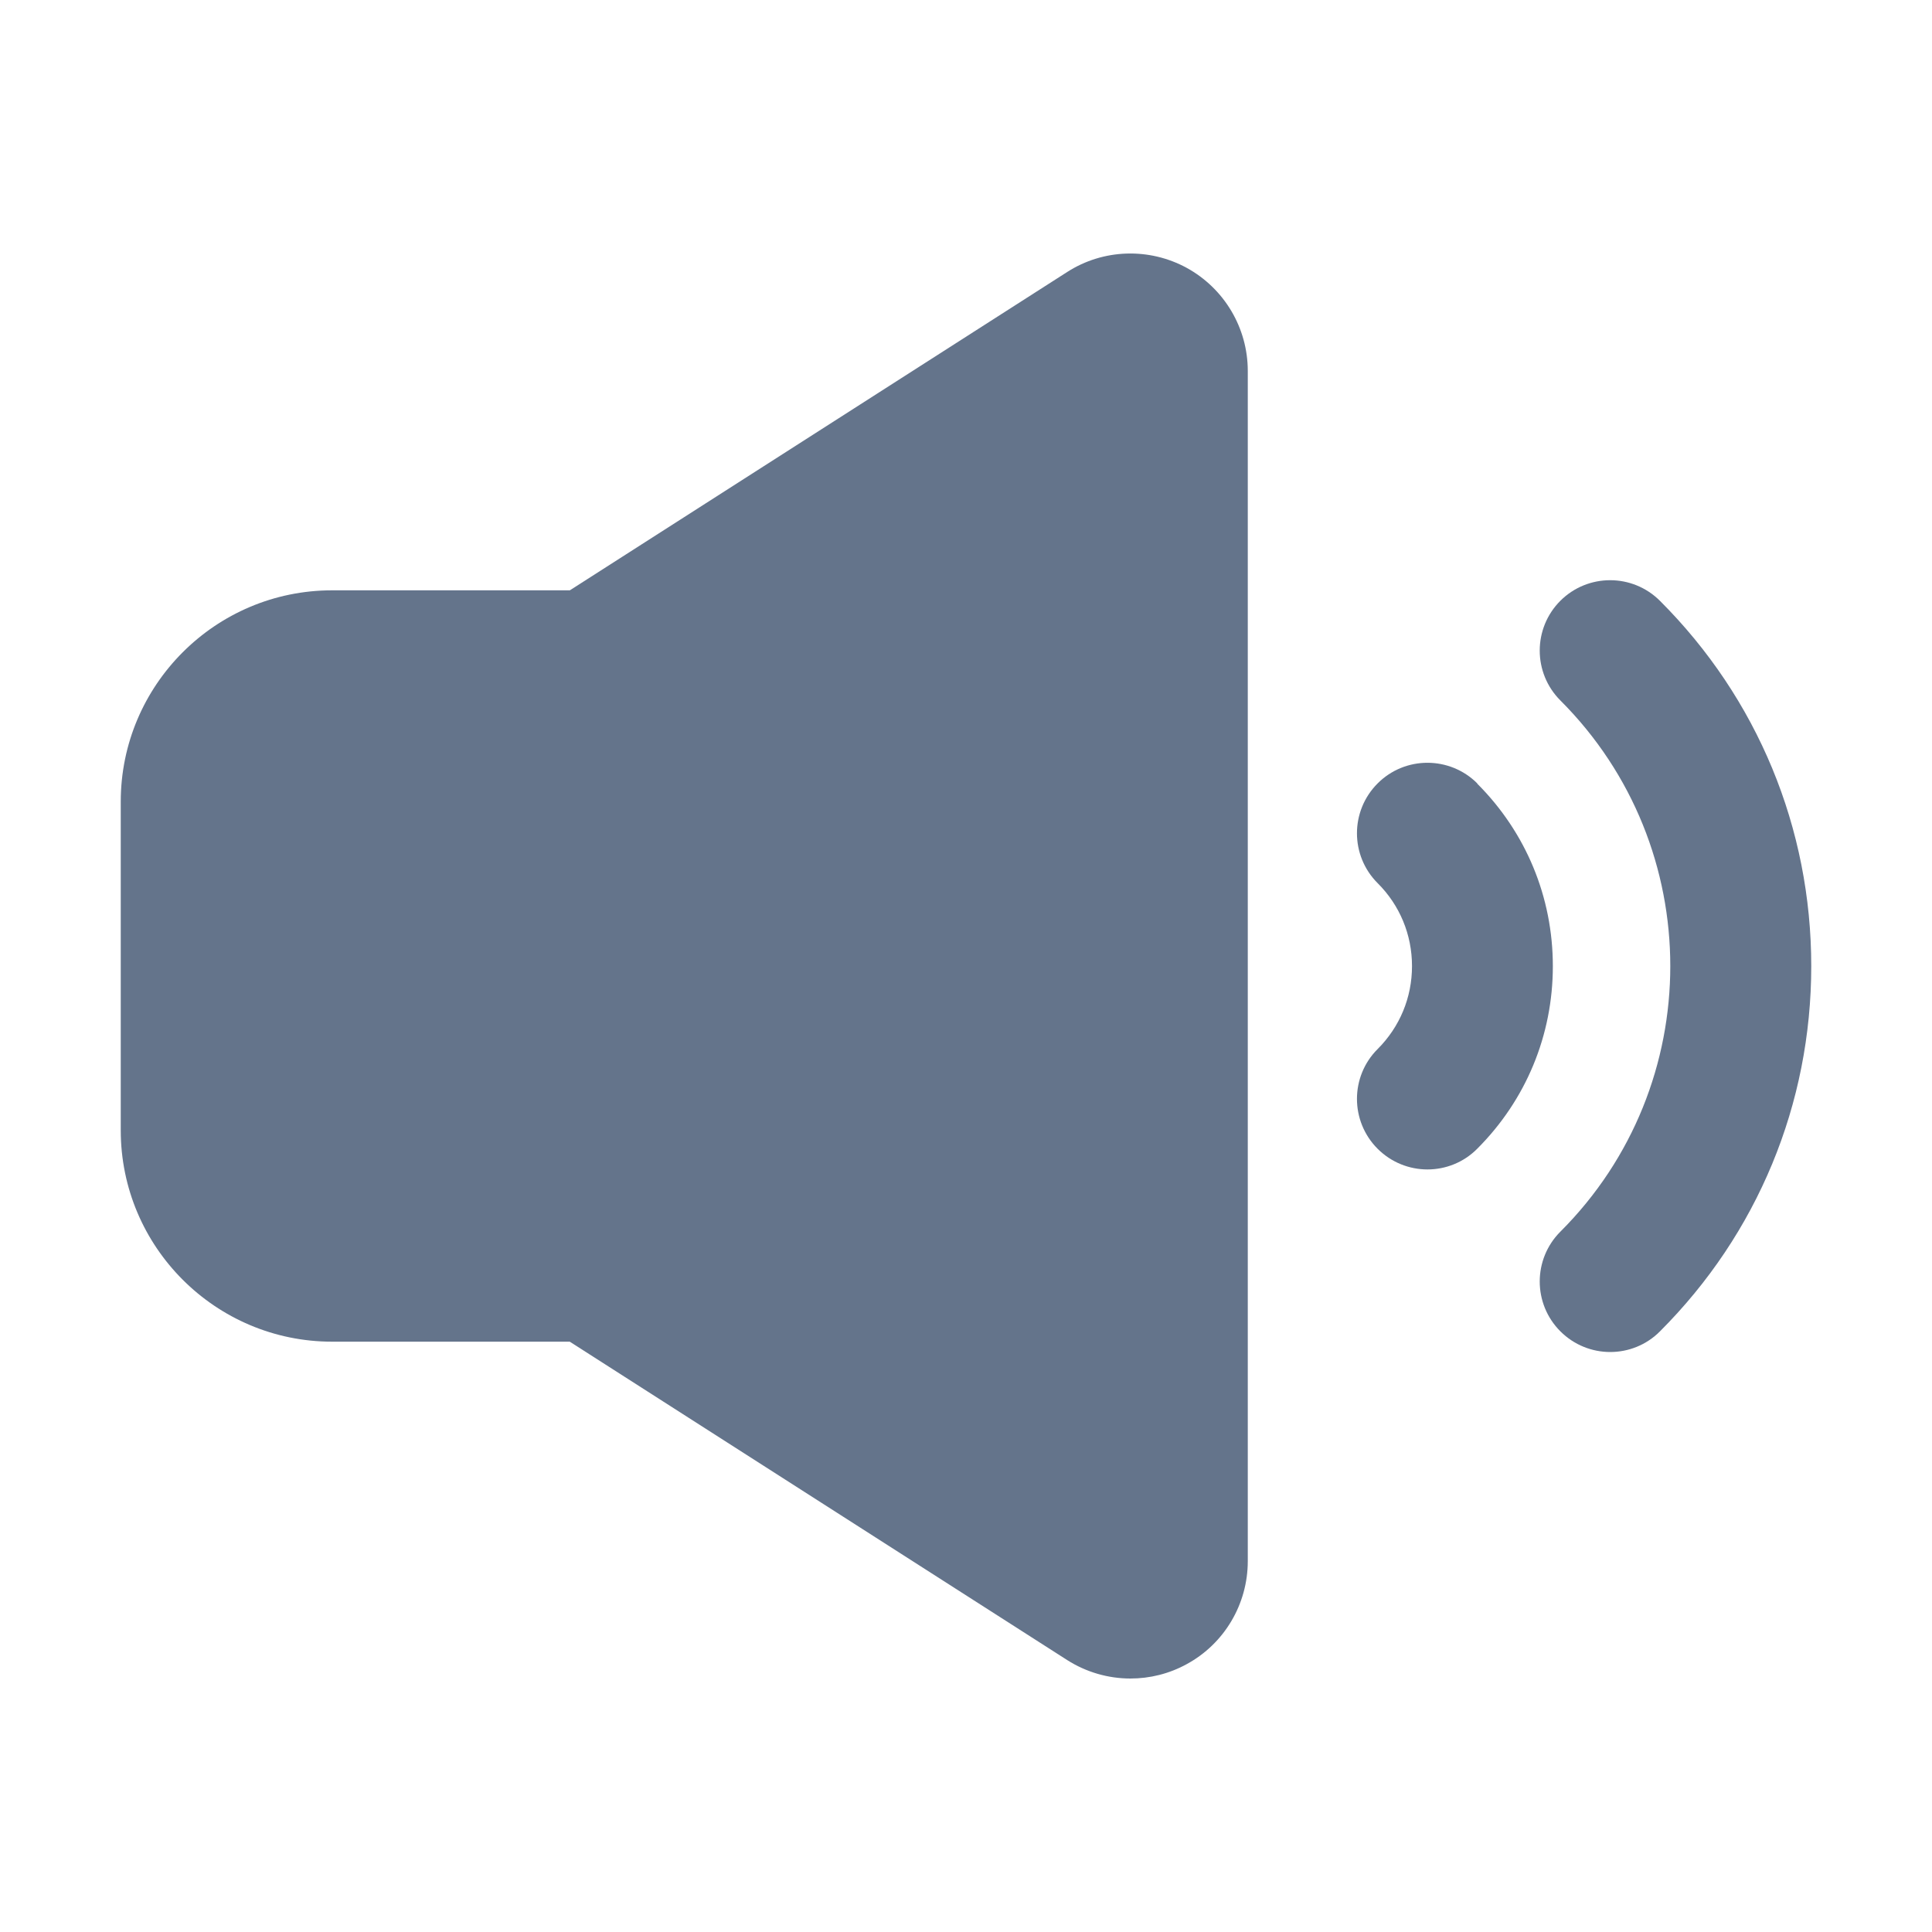
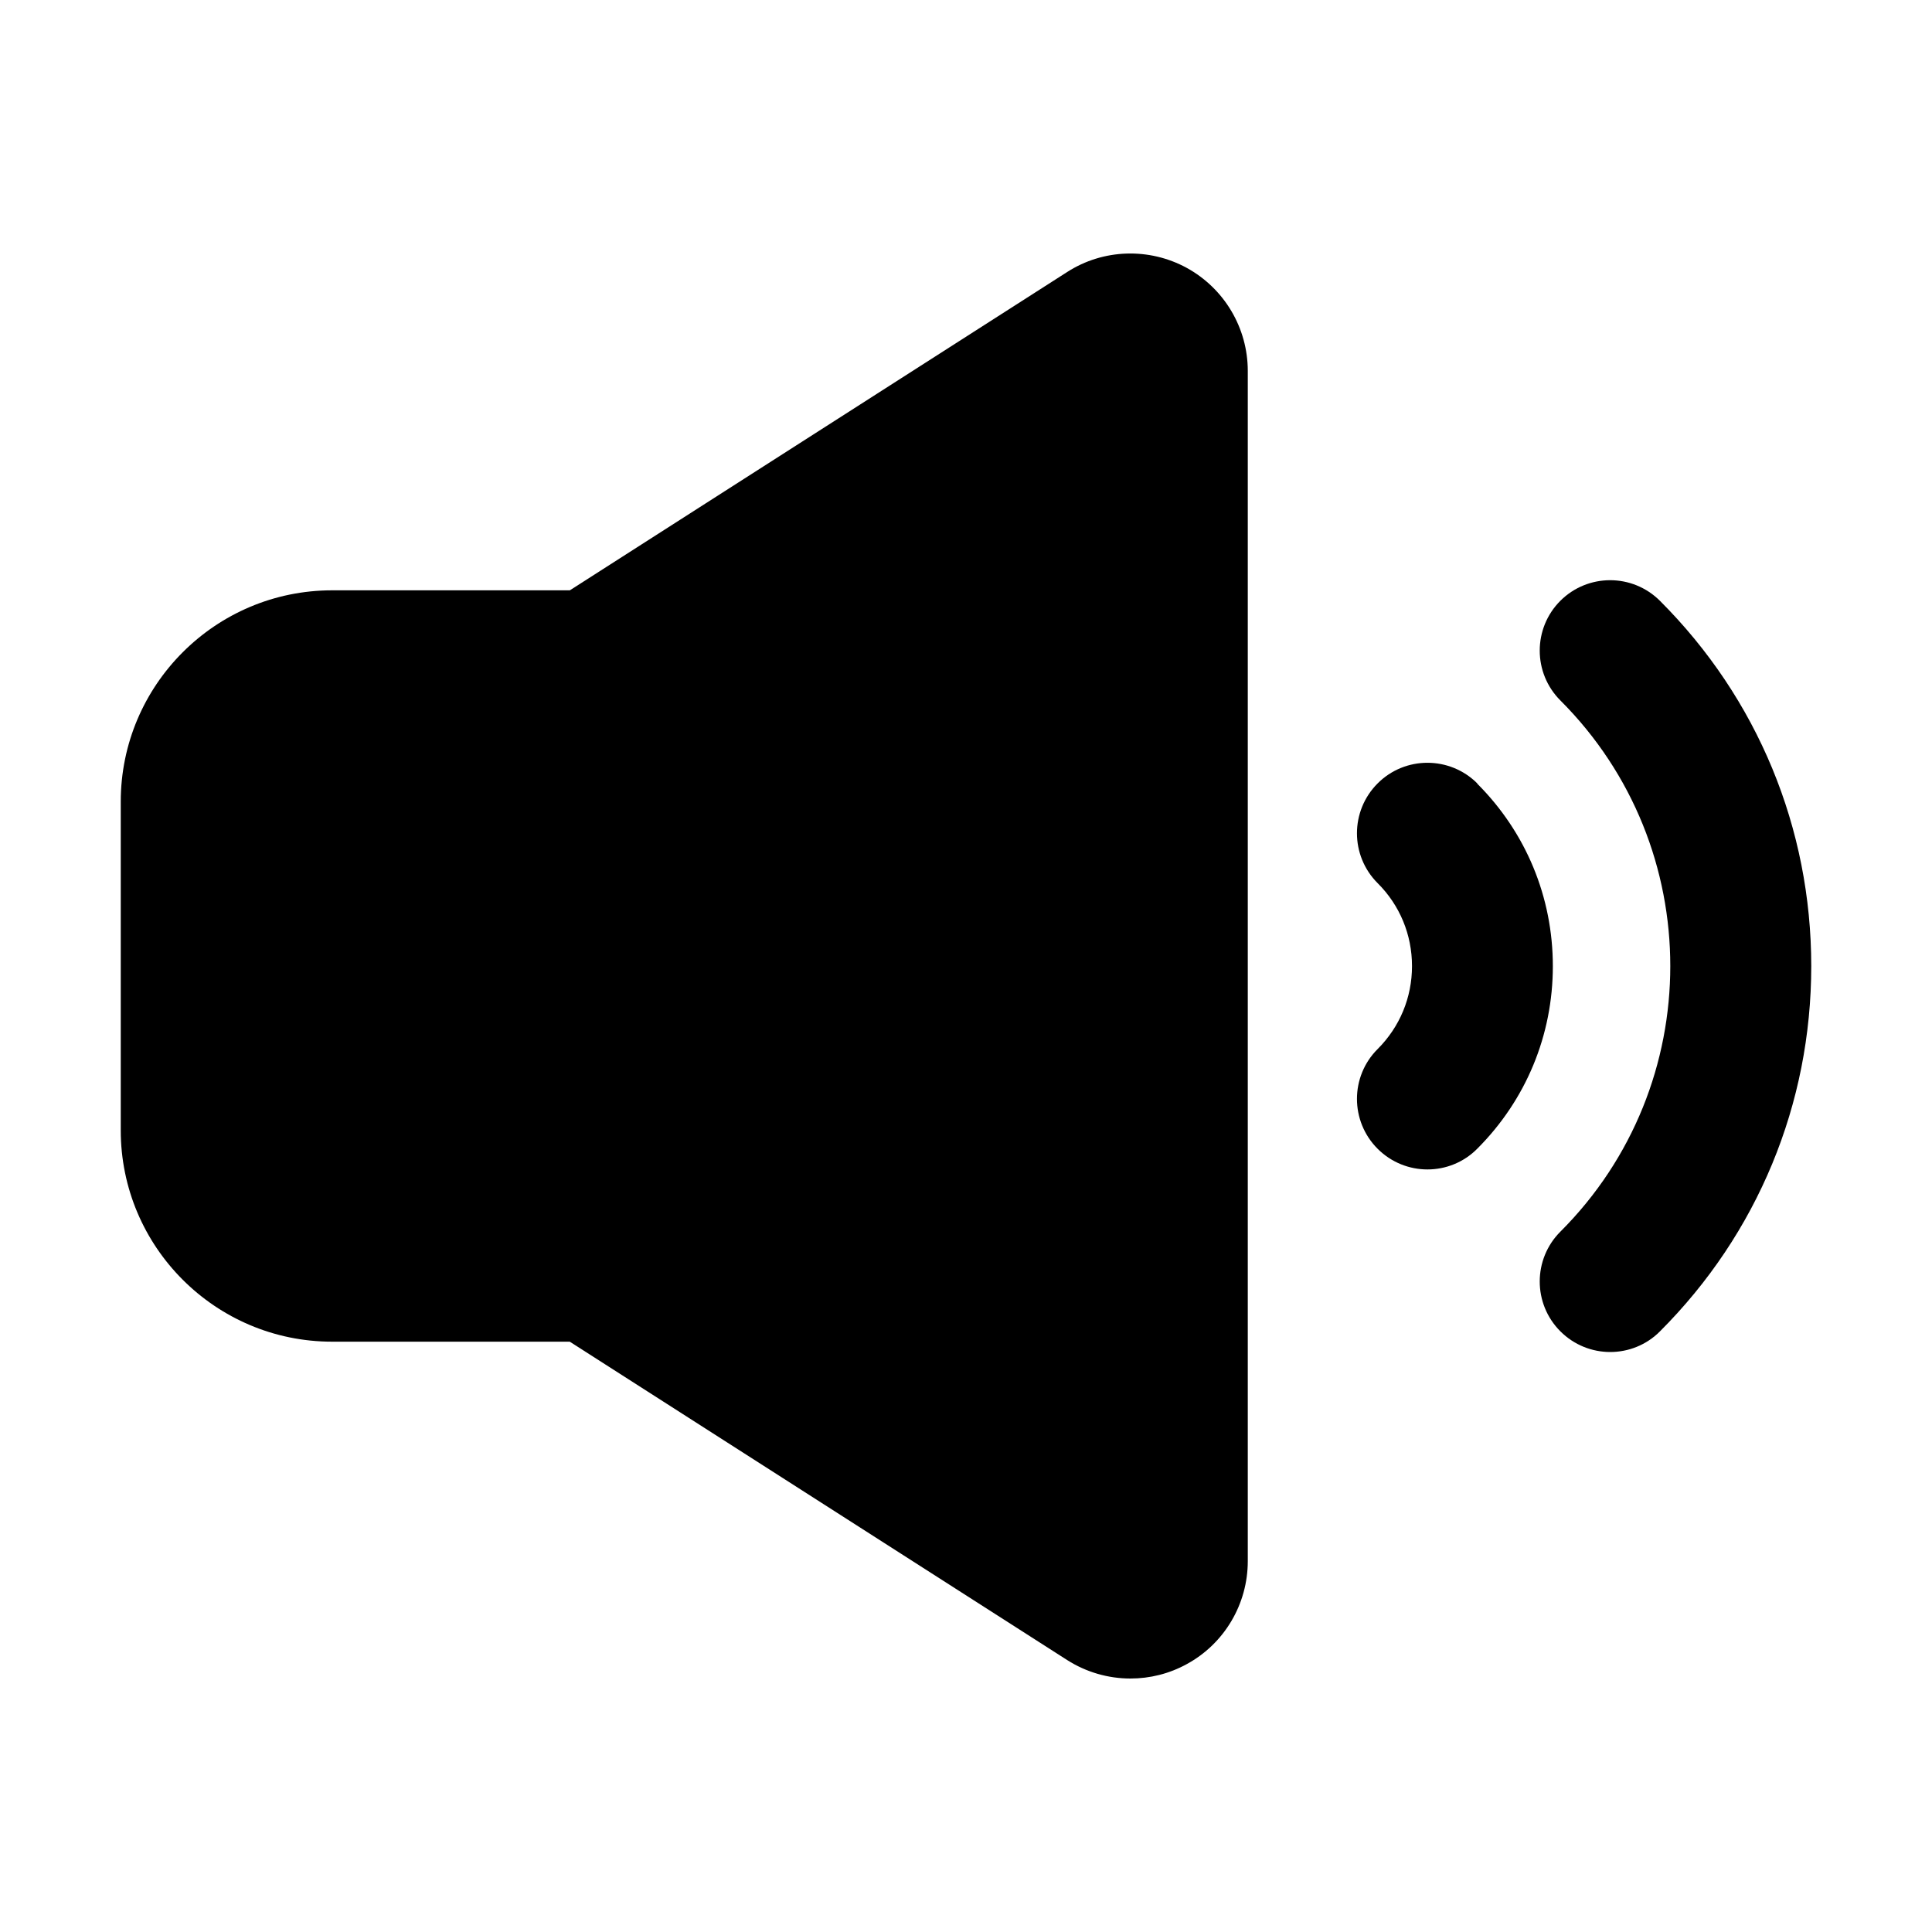
<svg xmlns="http://www.w3.org/2000/svg" width="20" height="20" viewBox="0 0 20 20" fill="none">
-   <path d="M12.285 2.773C11.896 2.561 11.42 2.576 11.047 2.816L5.899 6.111H3.438C2.231 6.111 1.25 7.092 1.25 8.299V11.701C1.25 12.908 2.231 13.889 3.438 13.889H5.898L11.046 17.184C11.245 17.311 11.473 17.376 11.702 17.376C11.903 17.376 12.103 17.327 12.285 17.227C12.675 17.015 12.917 16.605 12.917 16.161V3.84C12.917 3.396 12.675 2.987 12.285 2.773Z" fill="#64748B" />
-   <path d="M15.293 8.11C15.008 7.825 14.545 7.825 14.261 8.11C13.976 8.395 13.976 8.857 14.261 9.142C14.491 9.371 14.617 9.676 14.617 10.001C14.617 10.326 14.491 10.63 14.261 10.86C13.976 11.144 13.976 11.607 14.261 11.892C14.403 12.034 14.59 12.106 14.777 12.106C14.963 12.106 15.15 12.035 15.292 11.892C15.797 11.387 16.075 10.716 16.075 10.002C16.075 9.287 15.797 8.617 15.292 8.112L15.293 8.11Z" fill="#64748B" />
-   <path d="M16.153 6.219C15.868 6.504 15.868 6.966 16.153 7.251C17.67 8.767 17.67 11.235 16.153 12.75C15.868 13.035 15.868 13.497 16.153 13.782C16.295 13.924 16.482 13.996 16.669 13.996C16.855 13.996 17.042 13.925 17.184 13.782C18.194 12.772 18.75 11.429 18.75 10.001C18.75 8.573 18.194 7.229 17.184 6.22C16.899 5.935 16.437 5.935 16.152 6.22L16.153 6.219Z" fill="#64748B" />
+   <path d="M12.285 2.773C11.896 2.561 11.42 2.576 11.047 2.816L5.899 6.111H3.438C2.231 6.111 1.25 7.092 1.25 8.299V11.701C1.25 12.908 2.231 13.889 3.438 13.889H5.898L11.046 17.184C11.245 17.311 11.473 17.376 11.702 17.376C11.903 17.376 12.103 17.327 12.285 17.227C12.675 17.015 12.917 16.605 12.917 16.161V3.84C12.917 3.396 12.675 2.987 12.285 2.773Z" fill="currentColor" />
+   <path d="M15.293 8.11C15.008 7.825 14.545 7.825 14.261 8.11C13.976 8.395 13.976 8.857 14.261 9.142C14.491 9.371 14.617 9.676 14.617 10.001C14.617 10.326 14.491 10.63 14.261 10.86C13.976 11.144 13.976 11.607 14.261 11.892C14.403 12.034 14.59 12.106 14.777 12.106C14.963 12.106 15.15 12.035 15.292 11.892C15.797 11.387 16.075 10.716 16.075 10.002C16.075 9.287 15.797 8.617 15.292 8.112L15.293 8.11Z" fill="currentColor" />
+   <path d="M16.153 6.219C15.868 6.504 15.868 6.966 16.153 7.251C17.67 8.767 17.67 11.235 16.153 12.75C15.868 13.035 15.868 13.497 16.153 13.782C16.295 13.924 16.482 13.996 16.669 13.996C16.855 13.996 17.042 13.925 17.184 13.782C18.194 12.772 18.75 11.429 18.75 10.001C18.75 8.573 18.194 7.229 17.184 6.22C16.899 5.935 16.437 5.935 16.152 6.22L16.153 6.219Z" fill="currentColor" />
</svg>
